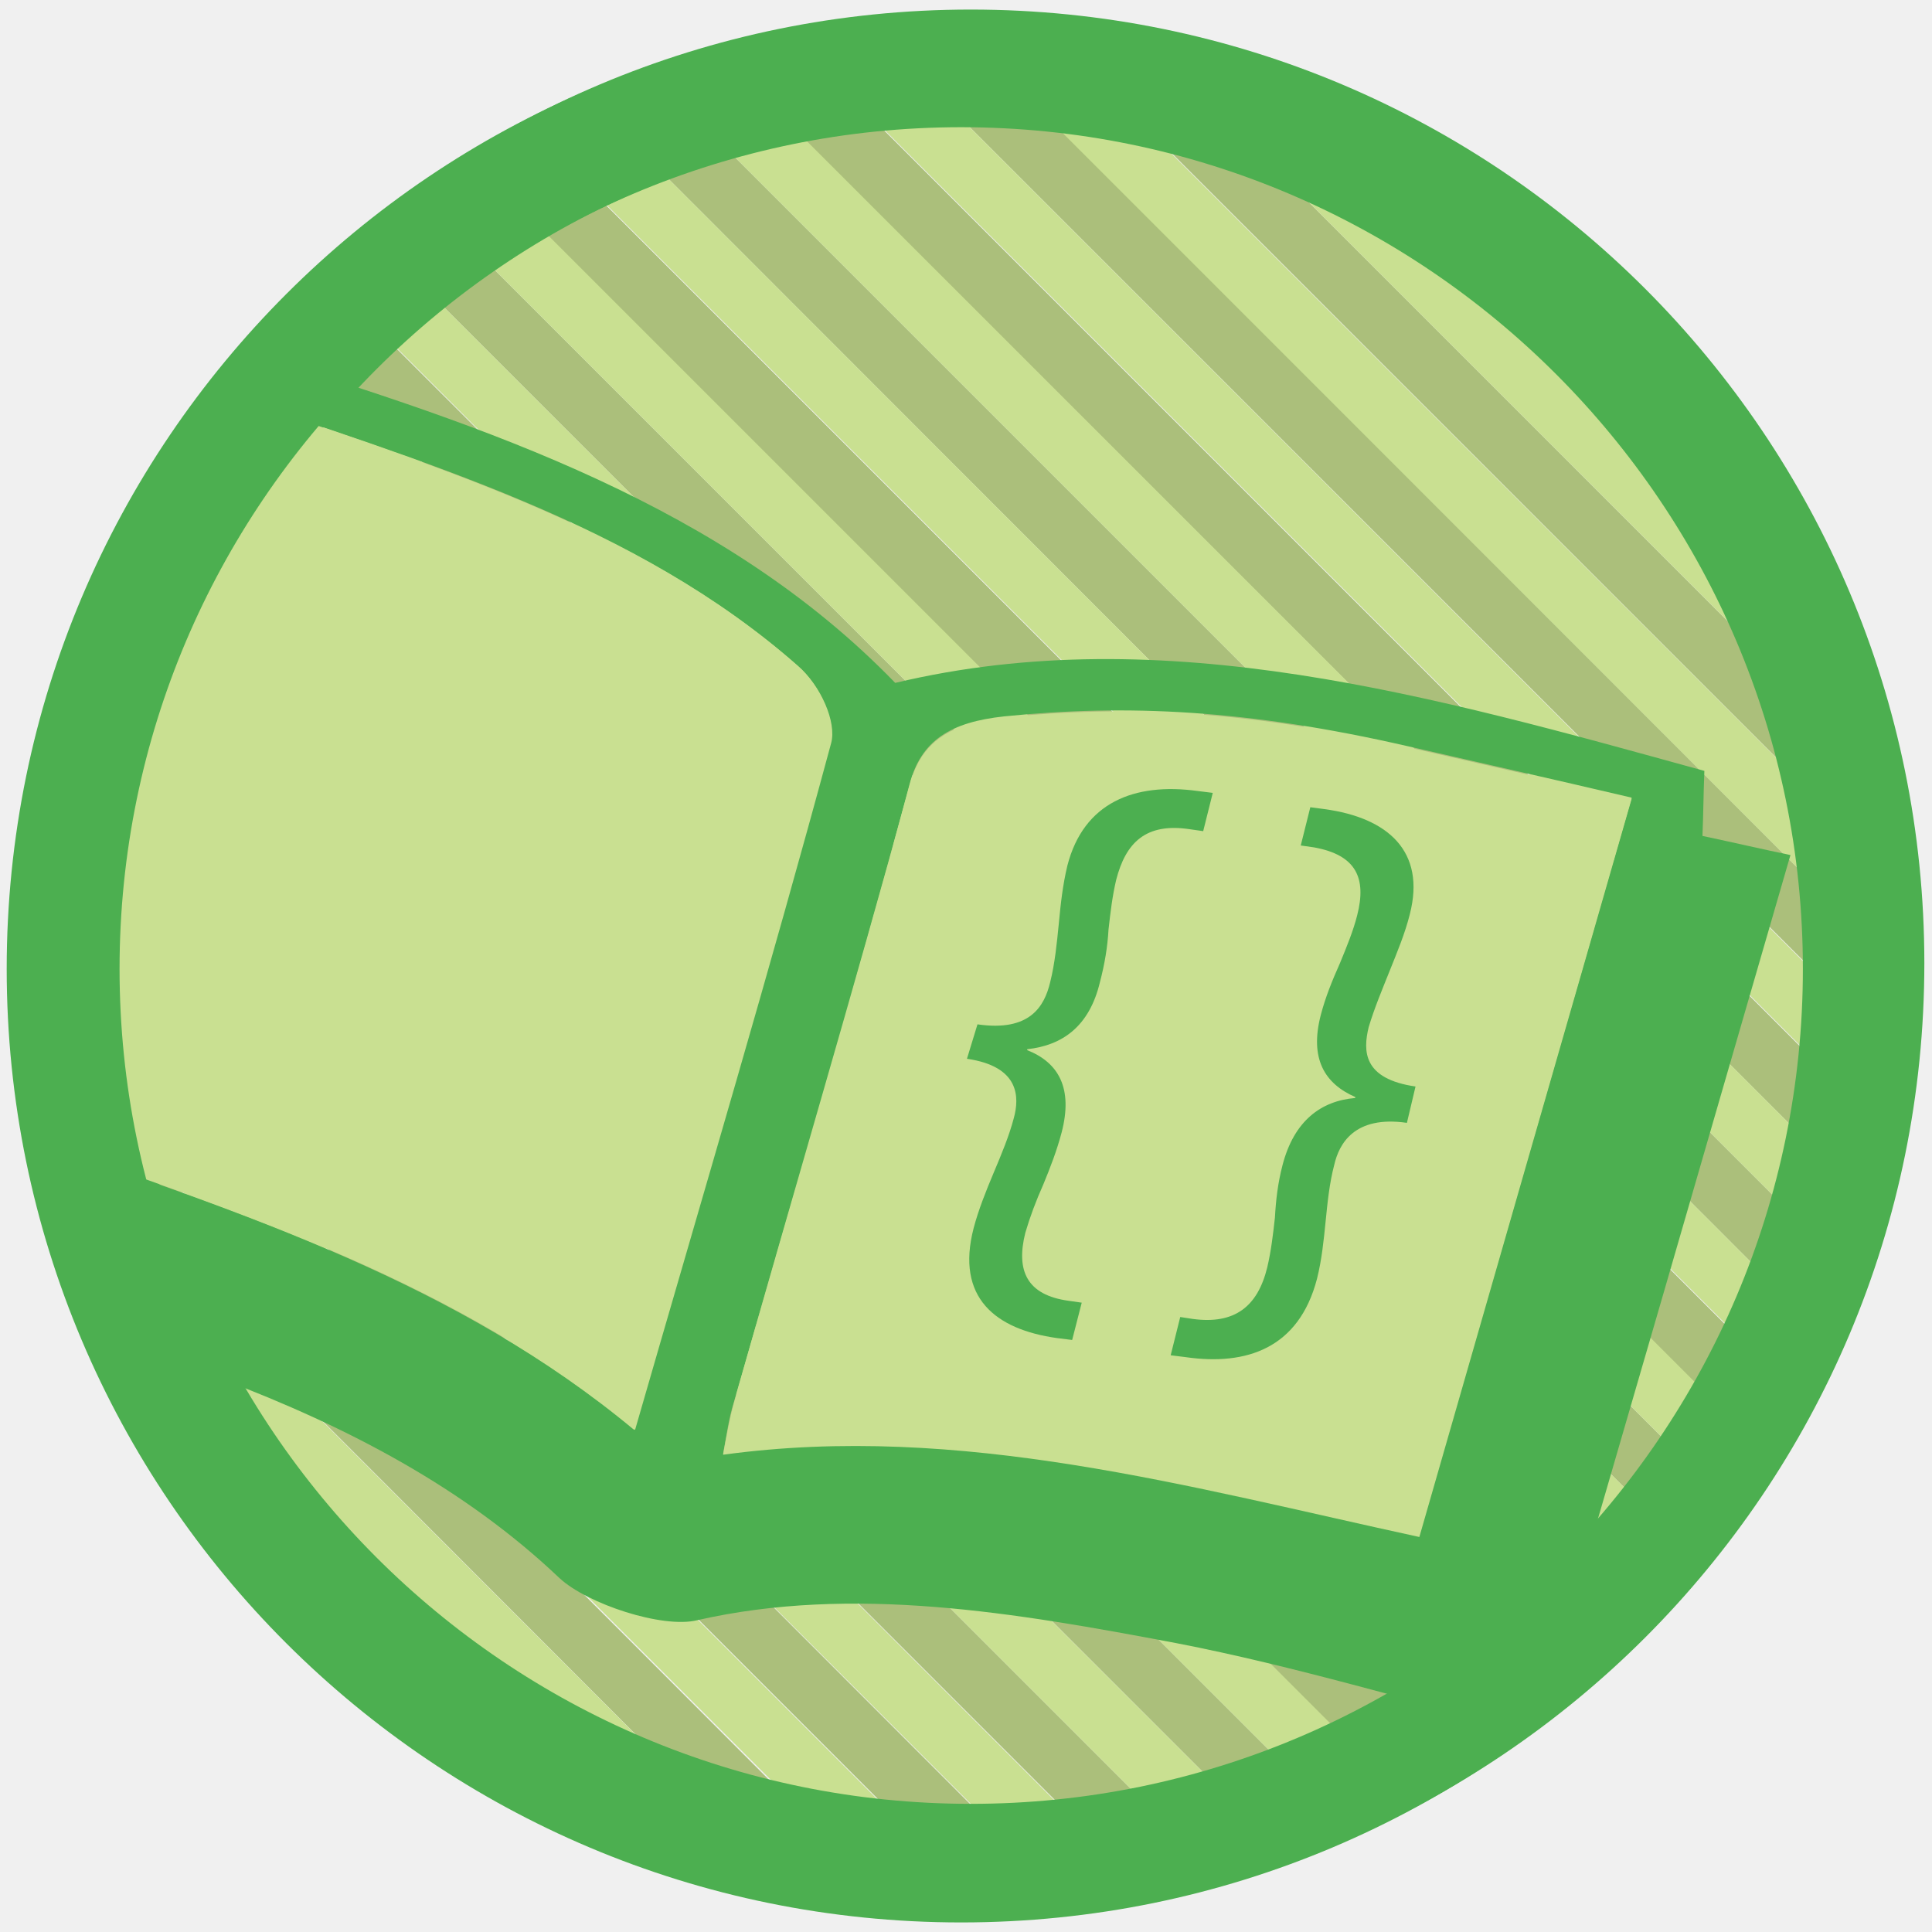
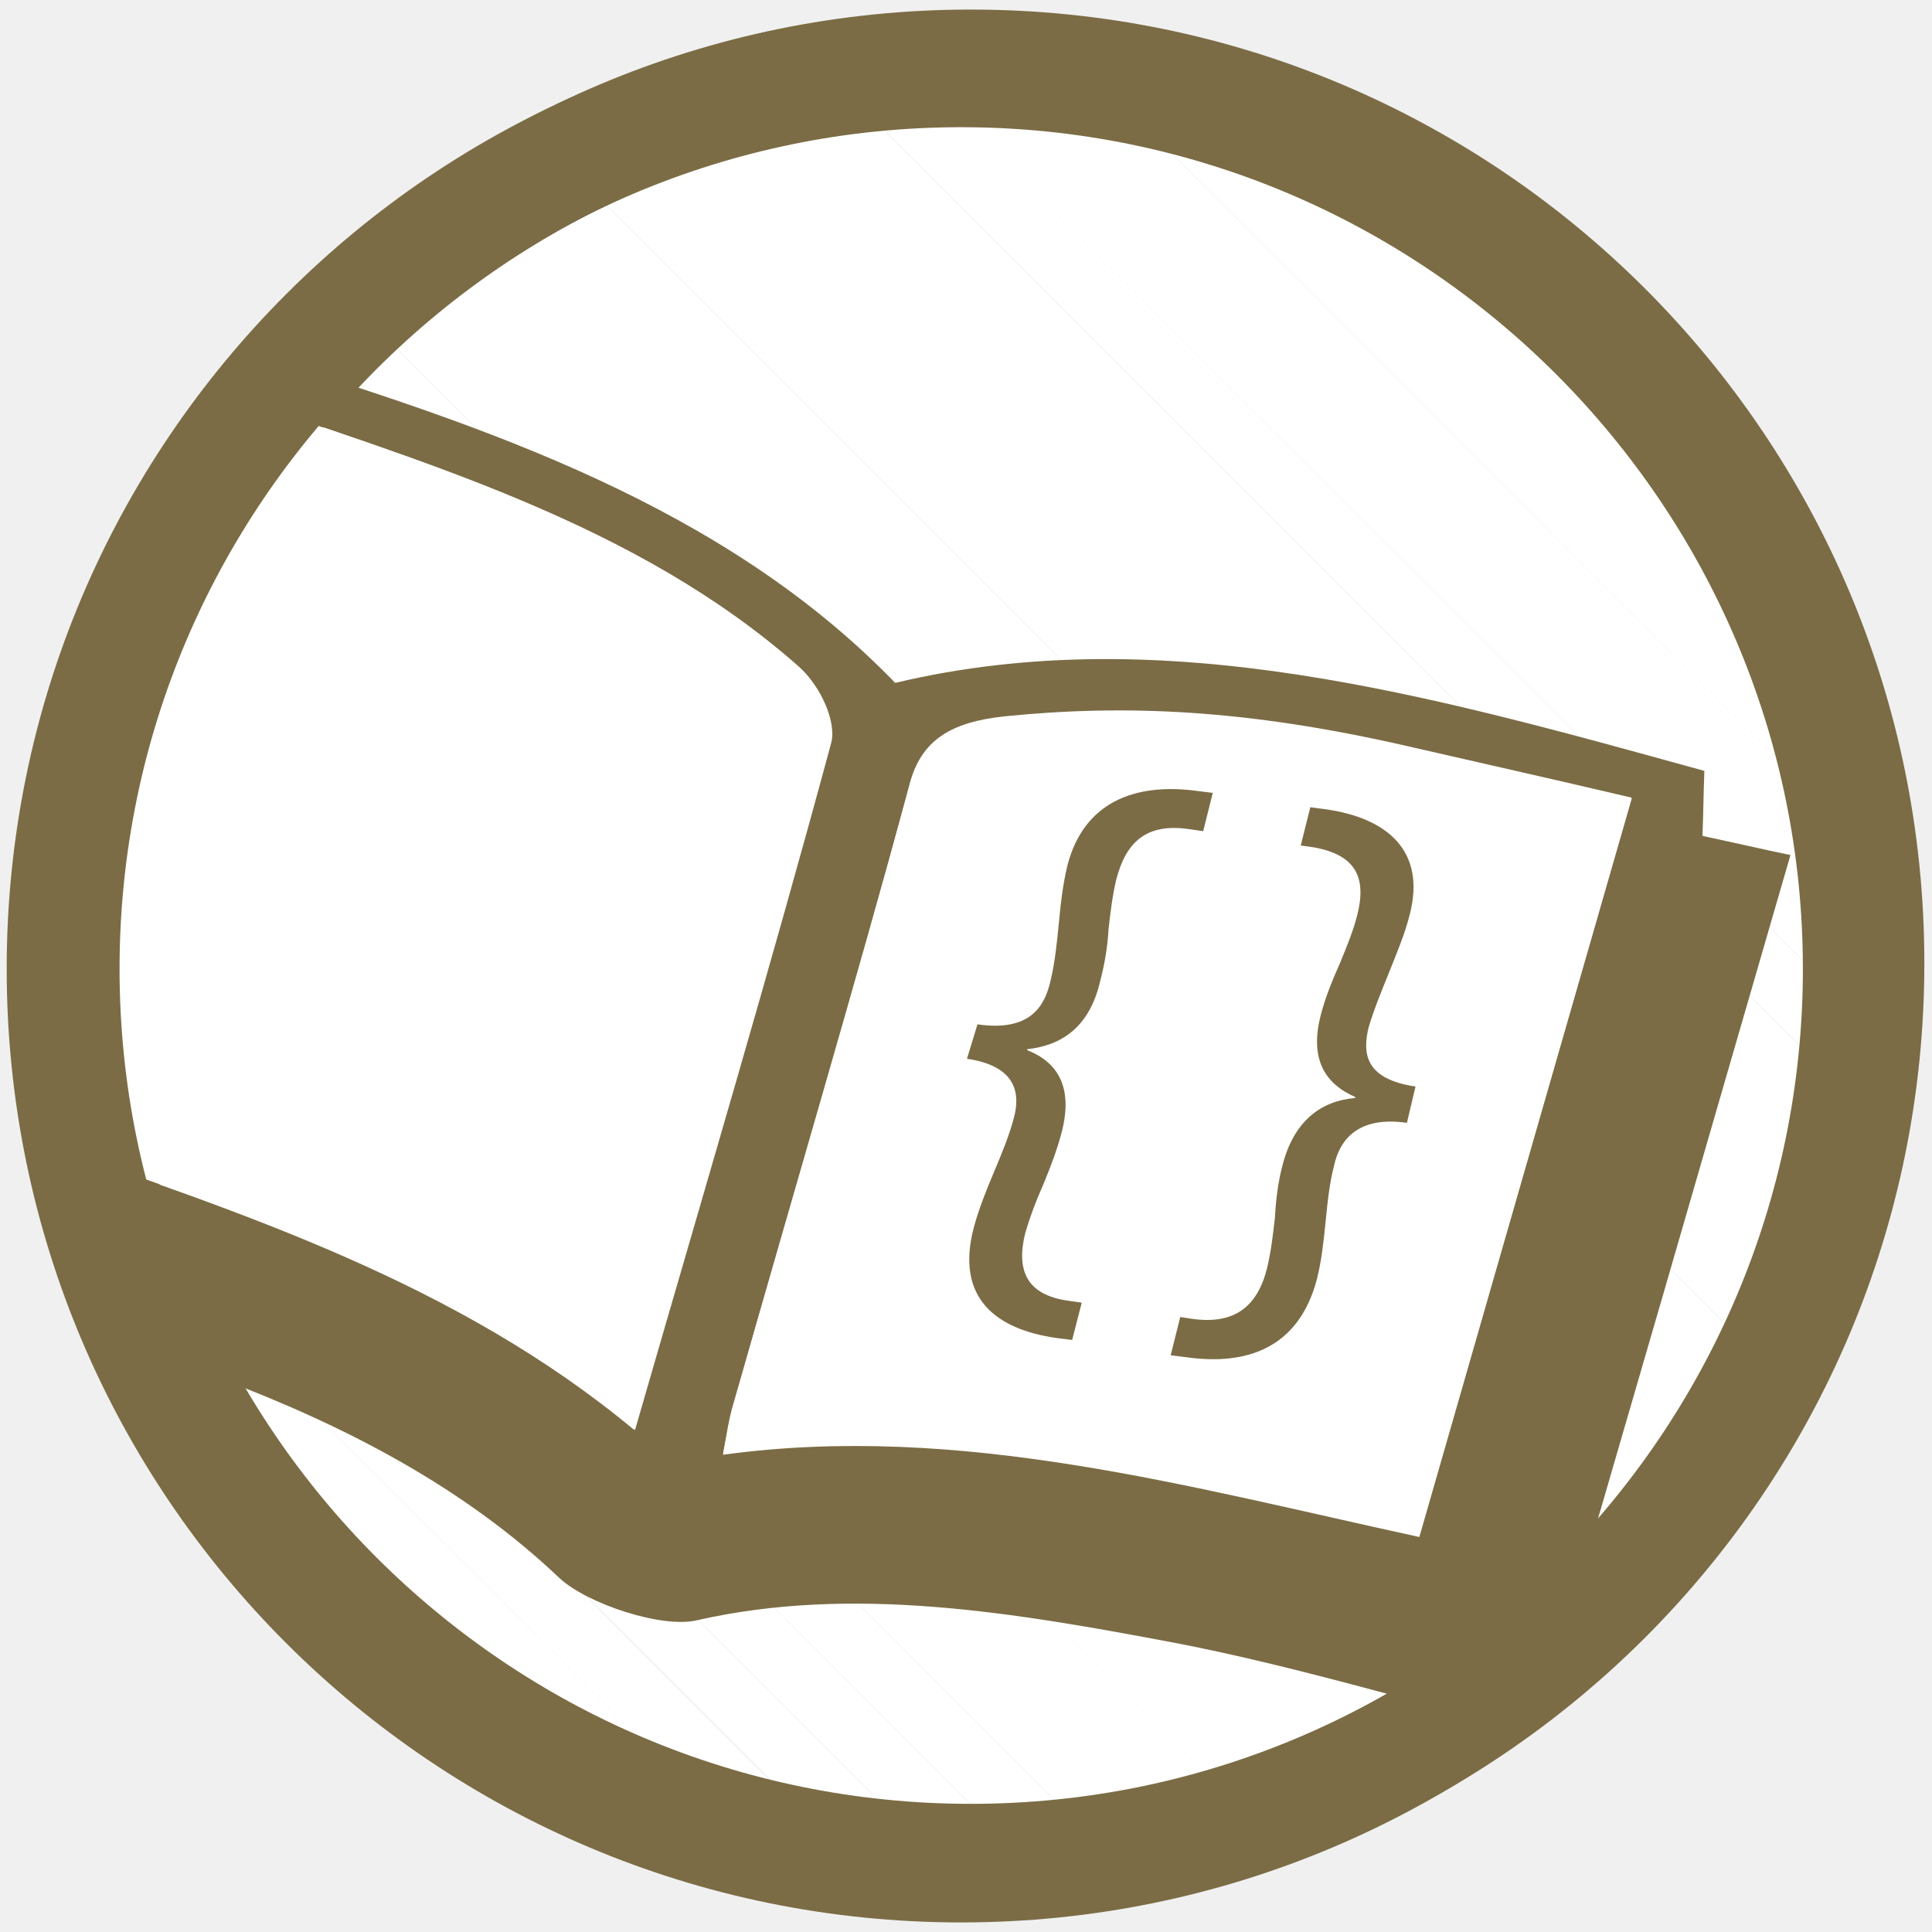
<svg xmlns="http://www.w3.org/2000/svg" version="1.1" id="Layer_1" x="0px" y="0px" viewBox="0 0 202 202" style="enable-background:new 0 0 202 202;" xml:space="preserve">
  <style type="text/css">
- 	.st0{fill:#ABBF7B;}
- 	.st1{fill:#C9E091;}
- 	.st2{fill:#4CAF50;}
+ 	.st0{fill:#fff;}
+ 	.st1{fill:#fff;}
+ 	.st2{fill:#7b6c45;}
</style>
  <g id="Layer_1_1_">
</g>
  <g id="Layer_3">
</g>
  <g id="Layer_2">
    <g>
      <g>
        <g>
          <path class="st0" d="M13.2,146.5L55.7,189c5,2.6,10.3,4.8,15.7,6.5L6.7,130.8C8.4,136.2,10.6,141.5,13.2,146.5z" />
          <path class="st0" d="M173.8,168.7L33.5,28.5c-1.6,1.5-3.1,3-4.6,4.6l140.2,140.2C170.7,171.9,172.3,170.3,173.8,168.7z" />
          <path class="st0" d="M164.2,177.6L24.6,38c-1.4,1.7-2.7,3.4-4,5.2L159,181.7C160.8,180.4,162.5,179,164.2,177.6z" />
          <path class="st0" d="M194.8,134.4L67.9,7.5c-2.2,0.8-4.4,1.7-6.6,2.6L192.1,141C193.1,138.8,194,136.6,194.8,134.4z" />
          <path class="st0" d="M153.5,185.3L16.9,48.8c-1.2,1.9-2.3,3.9-3.4,5.9l134,134C149.6,187.6,151.6,186.5,153.5,185.3z" />
          <path class="st0" d="M182.1,158.6L43.7,20.2c-1.8,1.3-3.5,2.6-5.2,4l139.6,139.6C179.5,162.1,180.8,160.4,182.1,158.6z" />
          <path class="st0" d="M112.3,199.5L2.8,89.9c-0.3,2.8-0.5,5.7-0.6,8.6L103.7,200C106.6,200,109.5,199.8,112.3,199.5z" />
          <path class="st0" d="M141.4,191.7L10.6,60.9c-1,2.2-1.8,4.4-2.6,6.6l126.9,126.9C137.1,193.5,139.3,192.7,141.4,191.7z" />
          <path class="st0" d="M83.7,198.6c3.5,0.6,7,1.1,10.5,1.3L2.4,108c0.3,3.6,0.7,7.1,1.3,10.5L83.7,198.6z" />
          <path class="st0" d="M198.7,119.9L82.3,3.5c-2.5,0.5-5,1.1-7.5,1.8L197,127.4C197.7,124.9,198.2,122.4,198.7,119.9z" />
          <path class="st0" d="M127.8,196.6L5.7,74.5C5,76.9,4.5,79.4,4,81.9l116.4,116.4C122.9,197.8,125.4,197.2,127.8,196.6z" />
          <path class="st0" d="M189.1,147.2l-134-134c-2,1.1-4,2.2-5.9,3.4l136.6,136.6C186.9,151.1,188.1,149.2,189.1,147.2z" />
          <path class="st0" d="M199,83.3l-80-80c-3.5-0.6-7-1.1-10.5-1.3l91.9,91.9C200.1,90.3,199.6,86.8,199,83.3z" />
          <path class="st0" d="M189.5,55.4l-42.6-42.6c-5-2.6-10.3-4.8-15.7-6.5L196,71.1C194.3,65.6,192.1,60.4,189.5,55.4z" />
          <path class="st0" d="M200.5,103.3L99,1.7c-2.9,0.1-5.8,0.3-8.6,0.6L200,111.9C200.3,109.1,200.5,106.2,200.5,103.3z" />
          <path class="st1" d="M146.9,12.8l42.6,42.6C180.1,37.1,165.1,22.2,146.9,12.8z" />
          <path class="st1" d="M196,71.1L131.2,6.3c-4-1.3-8.1-2.3-12.2-3l80,80C198.3,79.1,197.2,75,196,71.1z" />
          <path class="st1" d="M200.6,100.9c0-2.4-0.1-4.7-0.3-7.1L108.4,2c-2.3-0.2-4.7-0.3-7.1-0.3c-0.8,0-1.6,0-2.4,0l101.5,101.5      C200.5,102.5,200.6,101.7,200.6,100.9z" />
          <path class="st1" d="M199.9,111.9L90.4,2.3c-2.7,0.3-5.4,0.7-8,1.2l116.4,116.4C199.2,117.3,199.7,114.6,199.9,111.9z" />
          <path class="st1" d="M197,127.4L74.9,5.3c-2.4,0.7-4.7,1.4-7,2.2l126.9,126.9C195.6,132.1,196.3,129.8,197,127.4z" />
          <path class="st1" d="M192.1,141L61.3,10.1c-2.1,0.9-4.2,1.9-6.2,3l134,134C190.2,145.2,191.2,143.1,192.1,141z" />
          <path class="st1" d="M185.8,153.1L49.2,16.5c-1.9,1.2-3.7,2.4-5.5,3.7l138.4,138.4C183.4,156.8,184.6,154.9,185.8,153.1z" />
          <path class="st1" d="M178.1,163.8L38.5,24.2c-1.7,1.4-3.3,2.8-4.9,4.3l140.2,140.2C175.3,167.1,176.7,165.5,178.1,163.8z" />
          <path class="st1" d="M169.2,173.3L28.9,33.1c-1.5,1.6-2.9,3.2-4.3,4.9l139.6,139.6C165.9,176.3,167.6,174.8,169.2,173.3z" />
          <path class="st1" d="M159,181.7L20.6,43.3c-1.3,1.8-2.5,3.6-3.7,5.5l136.5,136.5C155.4,184.2,157.2,182.9,159,181.7z" />
          <path class="st1" d="M147.6,188.7l-134-134c-1.1,2-2.1,4.1-3,6.2l130.8,130.8C143.5,190.8,145.6,189.8,147.6,188.7z" />
          <path class="st1" d="M134.8,194.3L7.9,67.5c-0.8,2.3-1.6,4.6-2.2,7l122.1,122.1C130.2,195.9,132.5,195.2,134.8,194.3z" />
          <path class="st1" d="M120.3,198.3L4,81.9c-0.5,2.6-0.9,5.3-1.2,8l109.6,109.6C115,199.2,117.7,198.8,120.3,198.3z" />
          <path class="st1" d="M101.4,200.1c0.8,0,1.6,0,2.3,0L2.2,98.6c0,0.8,0,1.6,0,2.3c0,2.4,0.1,4.8,0.3,7.1l91.9,91.9      C96.6,200,99,200.1,101.4,200.1z" />
          <path class="st1" d="M6.7,130.8l64.8,64.8c4,1.3,8.1,2.3,12.2,3l-80-80C4.5,122.7,5.5,126.8,6.7,130.8z" />
          <path class="st1" d="M55.8,189.1l-42.5-42.5C22.7,164.7,37.6,179.6,55.8,189.1z" />
        </g>
        <path class="st2" d="M101.5,12.8c48.5,0,87.9,39.4,87.9,87.9s-39.4,87.9-87.9,87.9s-87.9-39.4-87.9-87.9S53.1,12.8,101.5,12.8      M101.5,1c-55,0-99.7,44.6-99.7,99.7s44.6,99.7,99.7,99.7s99.7-44.6,99.7-99.7S156.6,1,101.5,1L101.5,1z" />
      </g>
      <g>
        <path class="st2" d="M187.2,89.4c-2.9-0.6-5.9-1.3-9.2-2c0.1-2.4,0.1-4.2,0.2-6.8c-28.3-7.8-56.5-15.9-84.6-9.2     C75.8,53,51.1,44.6,25.6,36.8c-1.1,1.3-2.2,2.7-3.3,4c22,7.5,44.2,13.9,61.1,28.8c2.3,2,4,5.8,3.4,8     c-6.4,23.7-13.3,47.2-20.5,71.9c-18.4-15.3-40.7-22.6-63-30.3c1.3,6.9,3.2,13.5,5.8,19.8c4.7,1.7,9.4,3.4,14.1,5.2     c13.2,5,25.4,11.4,35.3,20.8c2.9,2.7,10.8,5.3,14.4,4.4c16.3-3.7,33.2-0.8,50.1,2.4c12.4,2.4,24.5,6.1,36.8,9.2     c0.4-0.3,0.7-0.5,1-0.8C169.7,150,178.4,119.7,187.2,89.4z M75.6,152c0.4-2.1,0.6-3.7,1.1-5.3c6.2-21.6,12.6-43,18.4-64.7     c1.2-4.6,4.3-6.5,9.9-7.1c12.8-1.3,25.5-0.7,42.1,3.1c7.4,1.7,15,3.4,23.5,5.4c-7.5,26-14.8,51.4-22.2,77.1     C124.4,155.4,100.3,148.6,75.6,152z" />
        <path class="st2" d="M1.8,101.2c0,2.7,0.1,5.5,0.3,8.1C8.6,86.8,15,64.5,21.6,41.6C9.2,58.3,1.8,78.9,1.8,101.2z" />
        <path class="st1" d="M86.9,77.7c0.6-2.2-1.1-6-3.4-8C66.6,54.8,44.4,48.4,22.3,40.8c-0.2,0.3-0.4,0.6-0.7,0.9     C15,64.6,8.6,86.9,2.1,109.4c0.3,3.3,0.7,6.6,1.3,9.8c22.3,7.7,44.6,15,63,30.3C73.5,124.9,80.5,101.4,86.9,77.7z" />
        <path class="st1" d="M170.6,83.5c-8.5-2-16.1-3.7-23.5-5.4c-16.6-3.8-29.3-4.4-42.1-3.1c-5.6,0.6-8.7,2.5-9.9,7.1     c-5.9,21.6-12.3,43.1-18.4,64.7c-0.4,1.5-0.7,3.1-1.1,5.3c24.8-3.4,48.8,3.4,72.8,8.6C155.8,134.9,163.1,109.6,170.6,83.5z" />
      </g>
      <path class="st2" d="M100.5,13.3c48.5,0,88,39.5,88,88s-39.5,88-88,88s-88-39.5-88-88S52,13.3,100.5,13.3 M100.5,1.5    c-55.1,0-99.8,44.7-99.8,99.8S45.4,201,100.5,201s99.8-44.7,99.8-99.8S155.6,1.5,100.5,1.5L100.5,1.5z" />
      <g>
        <path class="st2" d="M102.2,107.1c5.5,0.8,7-1.9,7.6-4.4c0.5-2,0.7-4.1,0.9-6.1c0.2-2.1,0.4-4,0.9-6.1c1.7-6.6,7-8.7,13.6-7.8     l1.6,0.2l-1,4l-1.4-0.2c-4.6-0.7-6.7,1.4-7.7,5.3c-0.4,1.7-0.6,3.4-0.8,5.2c-0.1,1.8-0.4,3.6-0.9,5.5c-1.1,4.6-3.9,6.6-7.6,7v0.1     c3.3,1.3,4.8,4,3.6,8.6c-0.5,1.9-1.2,3.7-1.9,5.4c-0.8,1.8-1.4,3.4-1.9,5.1c-1,4,0.2,6.5,4.5,7.1l1.4,0.2l-1,3.9l-1.6-0.2     c-6.4-0.9-10.6-4.2-8.7-11.5c0.5-1.9,1.3-3.9,2.1-5.8c0.8-1.9,1.6-3.8,2.1-5.7c0.6-2.2,0.6-5.4-4.9-6.2L102.2,107.1z" />
        <path class="st2" d="M147.1,117.4c-5.5-0.8-7.1,2.2-7.6,4.4c-0.5,1.9-0.7,3.9-0.9,5.9c-0.2,2-0.4,4-0.9,6     c-1.9,7.3-7.4,9.1-13.7,8.2l-1.6-0.2l1-4l1.3,0.2c4.4,0.6,6.8-1.3,7.8-5.4c0.4-1.7,0.6-3.4,0.8-5.2c0.1-1.8,0.3-3.6,0.8-5.5     c1.2-4.6,4-6.7,7.6-7v-0.1c-3.2-1.4-4.8-4-3.6-8.6c0.5-1.9,1.2-3.6,2-5.4c0.7-1.7,1.4-3.4,1.8-5c1-3.9-0.1-6.3-4.5-7.1l-1.4-0.2     l1-4l1.5,0.2c6.6,0.9,10.6,4.4,8.9,11c-0.5,2-1.3,3.9-2.1,5.9s-1.6,3.9-2.2,5.9c-0.6,2.5-0.6,5.4,4.9,6.2L147.1,117.4z" />
      </g>
    </g>
  </g>
  <rect x="335.7" y="56.1" class="st2" width="18.6" height="18.6" />
</svg>
